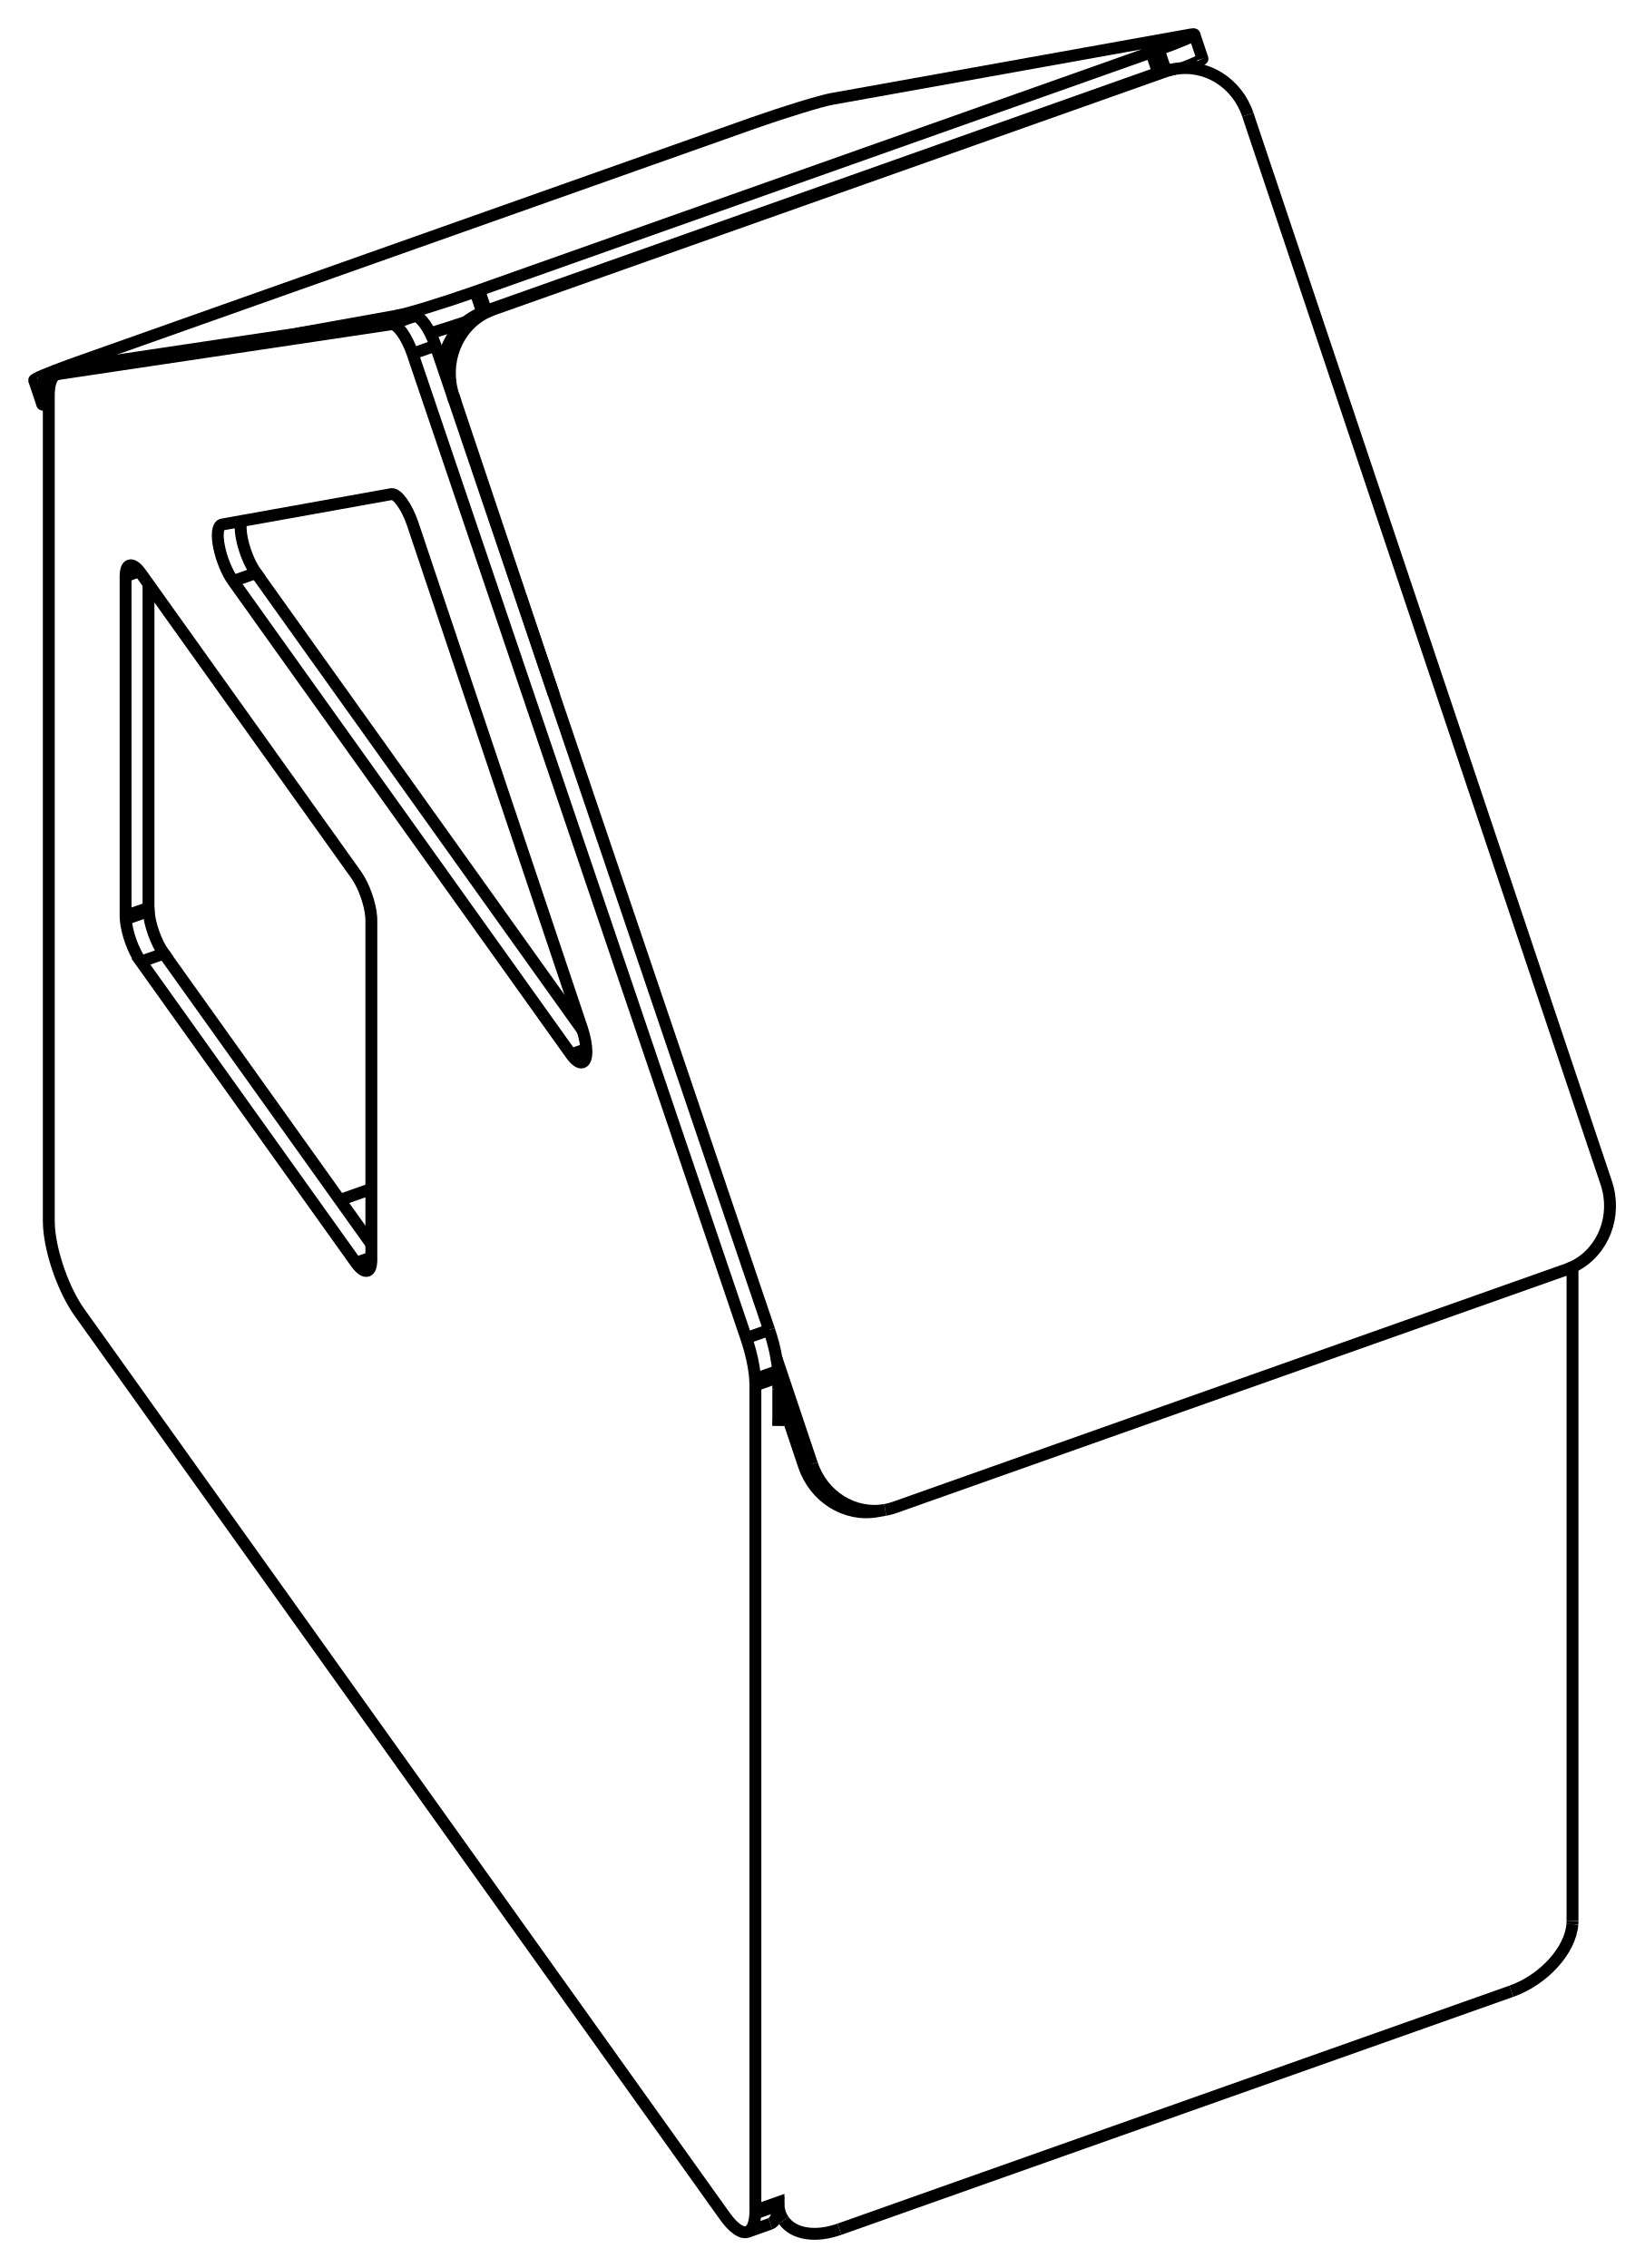
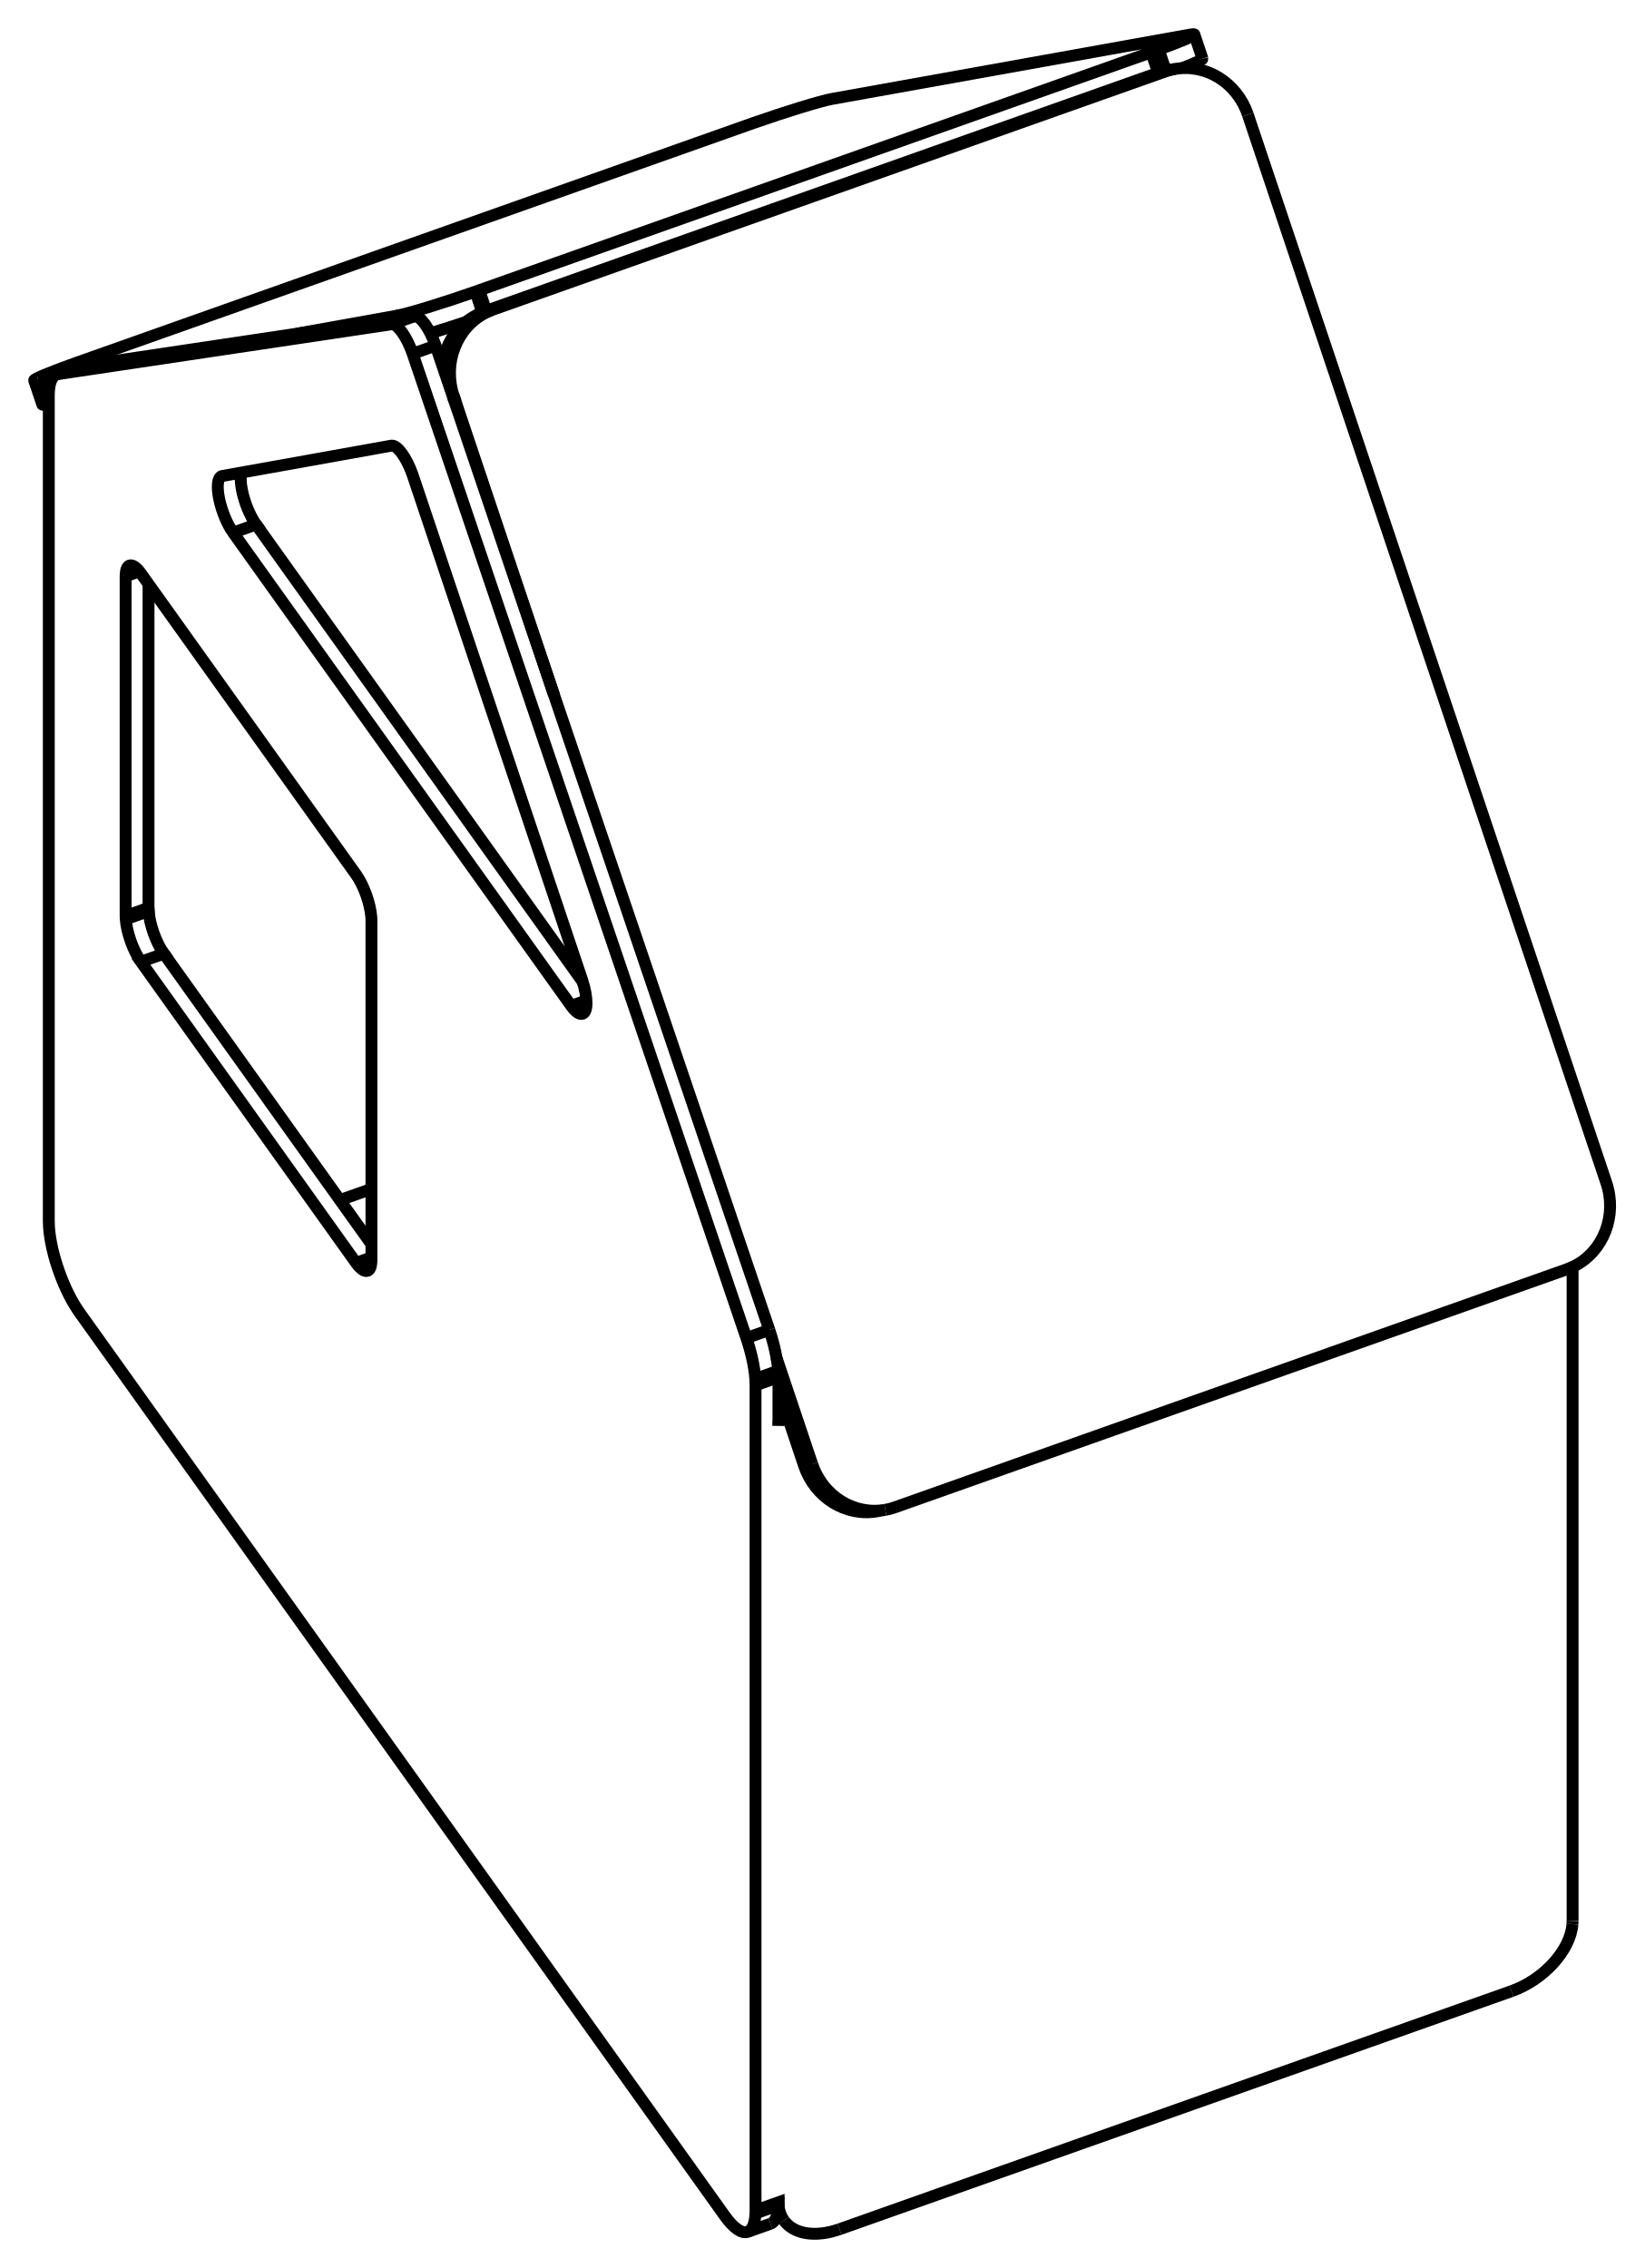
- <svg xmlns="http://www.w3.org/2000/svg" version="1.1" viewBox="-23.709 -26.392 48.088 66.342" fill="none" stroke="black" stroke-width="0.6%" vector-effect="non-scaling-stroke">
-   <path d="M -22.361 -14.563 L -22.282 -14.577" />
-   <path d="M -22.166 -15.351 L -22.599 -15.273" />
-   <path d="M -22.471 -14.56 A 2 0.099 161.454 0 0 -22.361 -14.563 L -22.599 -15.273" />
-   <path d="M -11.123 -16.644 A 2 0.099 161.454 0 0 -10.09 -16.973 L -10.064 -16.992 L -10.038 -17.011 L -10.012 -17.03 L -9.985 -17.048 L -9.959 -17.065 L -9.932 -17.083 L -9.906 -17.1 L -9.879 -17.116 L -9.852 -17.132 L -9.825 -17.147 L -9.798 -17.163 L -9.771 -17.177 L -9.744 -17.191 L -9.716 -17.205 L -9.51 -17.242 A 2 1.893 259.825 0 0 -10.442 -14.81 L -10.47 -14.805 L -10.972 -16.284 A 1 0.319 70.497 0 0 -11.587 -17.145 L -12.088 -17.07 L -12.116 -17.155 L -15.049 -16.628 L -21.348 -15.688 L -22.018 -15.45 A 2 0.638 70.497 0 0 -22.051 -15.442 A 2 0.638 70.497 0 0 -22.28 -14.902 L -22.282 -14.815 L -22.282 9.321 L -22.275 9.509 A 2 0.638 70.497 0 0 -21.384 11.999 L -2.515 38.427 A 2 0.638 70.497 0 0 -1.847 38.893 A 2 0.638 70.497 0 0 -1.618 38.353 L -1.616 38.266 L -1.616 14.13 L -1.623 13.943 A 2 0.638 70.497 0 0 -1.883 12.748 L -11.642 -16.046 A 1 0.319 70.497 0 0 -12.257 -16.908 L -22.018 -15.45" />
-   <path d="M 10.866 -24.398 A 2 0.099 161.454 0 0 11.46 -24.675" />
-   <path d="M -21.348 -15.688 A 2 0.638 70.497 0 0 -21.381 -15.679" />
-   <path d="M -12.116 -17.155 A 2 0.099 161.454 0 0 -9.807 -17.861 L -9.694 -17.901 L 9.961 -24.863 L 10.18 -24.941 A 2 0.099 161.454 0 0 11.222 -25.385 A 2 0.099 161.454 0 0 11.112 -25.382 L 0.629 -23.5 A 2 0.099 161.454 0 0 -1.68 -22.793 L -1.793 -22.753 L -21.448 -15.792 L -21.667 -15.713 A 2 0.099 161.454 0 0 -22.709 -15.27 A 2 0.099 161.454 0 0 -22.599 -15.273" />
-   <path d="M -0.946 15.313 L -0.946 14.248 L -0.197 16.481 A 2 1.893 259.825 0 0 1.943 17.816" />
-   <path d="M -0.948 38.115 L -0.946 38.029 L -1.616 38.266" />
-   <path d="M -1.177 38.656 A 2 0.638 70.497 0 0 -0.948 38.115 L -1.618 38.353" />
-   <path d="M -18.917 1.501 L -12.848 10.001" />
-   <path d="M -19.362 0.256 A 1 0.319 70.497 0 0 -18.917 1.501 L -19.587 1.738 L -13.297 10.548 A 1 0.319 70.497 0 0 -12.963 10.78 A 1 0.319 70.497 0 0 -12.849 10.51 L -12.848 10.467 L -12.848 0.529 L -12.851 0.435 A 1 0.319 70.497 0 0 -13.297 -0.81 L -19.587 -9.62 A 1 0.319 70.497 0 0 -19.921 -9.852 A 1 0.319 70.497 0 0 -20.035 -9.582 L -20.036 -9.539 L -20.036 0.399 L -20.032 0.493 A 1 0.319 70.497 0 0 -19.587 1.738" />
-   <path d="M -19.366 0.162 L -19.362 0.256 L -20.032 0.493" />
-   <path d="M -19.366 -9.31 L -19.366 0.162 L -20.036 0.399" />
-   <path d="M -16.221 -9.631 L -6.668 3.749" />
-   <path d="M -16.651 -11.15 A 1 0.319 70.497 0 0 -16.221 -9.631 L -16.891 -9.394 A 1 0.319 250.497 0 1 -17.225 -11.046 A 1 0.319 250.497 0 1 -17.219 -11.048 L -12.257 -11.939 A 1 0.319 250.497 0 1 -11.642 -11.077 L -6.68 3.713 A 1 0.319 250.497 0 1 -6.673 4.683 A 1 0.319 250.497 0 1 -7.007 4.45 L -16.891 -9.394" />
-   <path d="M -9.603 -17.253 L -9.611 -17.249 L -9.619 -17.246 L -9.627 -17.243 L -9.635 -17.239 L -9.643 -17.236 L -9.652 -17.232 L -9.66 -17.229 L -9.668 -17.226 L -9.676 -17.222 L -9.684 -17.219 L -9.692 -17.215 L -9.7 -17.212 L -9.708 -17.209 L -9.716 -17.205" />
-   <path d="M -9.603 -17.253 L -9.807 -17.861" />
-   <path d="M -10.09 -16.973 A 2 1.893 259.825 0 0 -10.774 -15.699" />
-   <path d="M 10.386 -24.325 L 10.39 -24.326 L 10.394 -24.327 L 10.397 -24.327 L 10.401 -24.328 L 10.404 -24.329 L 10.408 -24.33 L 10.412 -24.33 L 10.415 -24.331 L 10.419 -24.332 L 10.423 -24.332 L 10.426 -24.333 L 10.43 -24.334 L 10.433 -24.334 L 10.437 -24.335" />
-   <path d="M 10.386 -24.325 L 10.18 -24.941" />
-   <path d="M -11.587 -17.145 L -12.257 -16.908" />
-   <path d="M -12.088 -17.07 L -15.049 -16.628" />
-   <path d="M -9.603 -17.253 L -9.492 -17.3 L -9.291 -17.337 L -9.51 -17.242" />
-   <path d="M -9.492 -17.3 L -9.694 -17.901" />
-   <path d="M -9.492 -17.3 L 10.162 -24.262 L 10.364 -24.298 L -9.291 -17.337" />
-   <path d="M 10.162 -24.262 L 9.961 -24.863" />
-   <path d="M 10.162 -24.262 L 10.273 -24.297 L 10.478 -24.334 L 10.364 -24.298" />
-   <path d="M 10.273 -24.297 L 10.281 -24.3 L 10.289 -24.302 L 10.297 -24.304 L 10.305 -24.306 L 10.314 -24.308 L 10.322 -24.31 L 10.33 -24.312 L 10.338 -24.314 L 10.346 -24.316 L 10.354 -24.318 L 10.362 -24.32 L 10.37 -24.322 L 10.378 -24.323 L 10.386 -24.325" />
-   <path d="M -10.972 -16.284 L -11.642 -16.046" />
-   <path d="M -1.213 12.511 L -1.883 12.748" />
-   <path d="M -1.213 12.511 L -7.51 -6.071 L -10.442 -14.81" />
-   <path d="M -7.51 -6.071 L -10.47 -14.805" />
-   <path d="M -0.946 13.893 L -1.616 14.13" />
-   <path d="M -0.946 14.248 L -0.946 13.893 L -0.953 13.705 L -1.623 13.943" />
-   <path d="M -0.943 15.222 L -0.946 15.313" />
-   <path d="M -0.797 14.692 A 2 1.268 324.474 0 0 -0.943 15.222" />
-   <path d="M 22.282 29.802 L 22.282 10.667" />
-   <path d="M 22.279 29.892 L 22.282 29.802" />
-   <path d="M 20.495 31.854 A 2 1.268 324.474 0 0 22.279 29.892" />
-   <path d="M 0.841 38.816 L 20.495 31.854" />
-   <path d="M -0.932 38.202 A 2 1.268 324.474 0 0 -0.787 38.558 L -0.967 38.306" />
-   <path d="M -0.787 38.558 A 2 1.268 324.474 0 0 0.841 38.816" />
-   <path d="M -0.946 38.029 L -0.932 38.202" />
-   <path d="M -0.946 15.217 L -0.943 15.222" />
-   <path d="M -0.951 38.175 L -0.932 38.202" />
-   <path d="M -13.769 8.711 L -12.848 8.384" />
-   <path d="M -19.634 -9.682 L -20.036 -9.539" />
-   <path d="M -19.662 -9.715 L -20.035 -9.582" />
-   <path d="M -6.561 4.292 L -7.007 4.45" />
-   <path d="M 0.041 16.438 L -1 13.336 A 2 0.638 70.497 0 0 -1.213 12.511" />
-   <path d="M -0.953 13.705 A 2 0.638 70.497 0 0 -1 13.336" />
-   <path d="M 12.786 -23.037 A 2 1.893 259.825 0 0 10.646 -24.373 L 10.437 -24.335" />
-   <path d="M 10.646 -24.373 A 2 1.893 259.825 0 0 10.478 -24.334" />
-   <path d="M 0.041 16.438 A 2 1.893 259.825 0 0 2.181 17.774 L 1.943 17.816" />
-   <path d="M 2.181 17.774 A 2 1.893 259.825 0 0 2.35 17.735 L 2.463 17.699 L 22.118 10.737 L 22.337 10.643 A 2 1.893 259.825 0 0 23.27 8.211 L 12.786 -23.037" />
-   <path d="M -12.848 10.389 L -13.297 10.548" />
-   <path d="M -0.197 16.481 L 0.041 16.438" />
-   <path d="M -22.051 -15.442 L -21.381 -15.679" />
-   <path d="M -22.709 -15.27 L -22.471 -14.56" />
-   <path d="M 11.222 -25.385 L 11.46 -24.675" />
-   <path d="M -1.847 38.893 L -1.177 38.656" />
+ <svg xmlns="http://www.w3.org/2000/svg" version="1.1" viewBox="-23.711 -26.393 48.092 66.344" fill="none" stroke="black" stroke-width="0.6%" vector-effect="non-scaling-stroke">
+   <path d="M -22.363 -14.561 L -22.284 -14.575" />
+   <path d="M -22.167 -15.349 L -22.601 -15.271" />
+   <path d="M -22.472 -14.558 A 2 0.099 161.45 0 0 -22.363 -14.561 L -22.601 -15.271" />
+   <path d="M -11.123 -16.644 A 2 0.099 161.45 0 0 -10.09 -16.973 L -10.064 -16.992 L -10.037 -17.011 L -10.011 -17.03 L -9.985 -17.048 L -9.958 -17.066 L -9.932 -17.083 L -9.905 -17.1 L -9.878 -17.116 L -9.851 -17.132 L -9.824 -17.148 L -9.797 -17.163 L -9.77 -17.177 L -9.743 -17.192 L -9.716 -17.205 L -9.509 -17.243 A 2 1.893 259.817 0 0 -10.441 -14.81 L -10.47 -14.805 L -10.971 -16.284 A 1 0.319 70.493 0 0 -11.586 -17.145 L -12.087 -17.07 L -12.116 -17.155 L -15.049 -16.628 L -21.35 -15.686 L -22.02 -15.449 A 2 0.638 70.493 0 0 -22.053 -15.44 A 2 0.638 70.493 0 0 -22.282 -14.9 L -22.284 -14.813 L -22.284 9.324 L -22.277 9.512 A 2 0.638 70.493 0 0 -21.385 12.002 L -2.512 38.428 A 2 0.638 70.493 0 0 -1.844 38.893 A 2 0.638 70.493 0 0 -1.615 38.353 L -1.613 38.266 L -1.613 14.13 L -1.62 13.942 A 2 0.638 70.493 0 0 -1.88 12.748 L -11.641 -16.046 A 1 0.319 70.493 0 0 -12.256 -16.908 L -22.02 -15.449" />
+   <path d="M 10.865 -24.4 A 2 0.099 161.45 0 0 11.459 -24.676" />
+   <path d="M -21.35 -15.686 A 2 0.638 70.493 0 0 -21.383 -15.677" />
+   <path d="M -12.116 -17.155 A 2 0.099 161.45 0 0 -9.807 -17.862 L -9.694 -17.902 L 9.96 -24.864 L 10.179 -24.943 A 2 0.099 161.45 0 0 11.221 -25.386 A 2 0.099 161.45 0 0 11.111 -25.383 L 0.626 -23.5 A 2 0.099 161.45 0 0 -1.683 -22.792 L -1.796 -22.752 L -21.45 -15.79 L -21.669 -15.711 A 2 0.099 161.45 0 0 -22.711 -15.268 A 2 0.099 161.45 0 0 -22.601 -15.271" />
+   <path d="M -0.943 15.312 L -0.943 14.247 L -0.194 16.48 A 2 1.893 259.817 0 0 1.946 17.815" />
+   <path d="M -0.945 38.116 L -0.943 38.029 L -1.613 38.266" />
+   <path d="M -1.174 38.656 A 2 0.638 70.493 0 0 -0.945 38.116 L -1.615 38.353" />
+   <path d="M -18.918 1.503 L -12.847 10.003" />
+   <path d="M -19.363 0.258 A 1 0.319 70.493 0 0 -18.918 1.503 L -19.588 1.74 L -13.297 10.549 A 1 0.319 70.493 0 0 -12.963 10.782 A 1 0.319 70.493 0 0 -12.848 10.512 L -12.847 10.468 L -12.847 0.53 L -12.851 0.436 A 1 0.319 70.493 0 0 -13.297 -0.81 L -19.588 -9.618 A 1 0.319 70.493 0 0 -19.922 -9.851 A 1 0.319 70.493 0 0 -20.036 -9.581 L -20.037 -9.537 L -20.037 0.401 L -20.033 0.495 A 1 0.319 70.493 0 0 -19.588 1.74" />
+   <path d="M -19.367 0.164 L -19.363 0.258 L -20.033 0.495" />
+   <path d="M -19.367 -9.309 L -19.367 0.164 L -20.037 0.401" />
+   <path d="M -16.221 -11.05 L -6.666 2.329" />
+   <path d="M -16.651 -12.569 A 1 0.319 70.493 0 0 -16.221 -11.05 L -16.892 -10.812 A 1 0.319 250.493 0 1 -17.225 -12.465 A 1 0.319 250.493 0 1 -17.219 -12.467 L -12.256 -13.358 A 1 0.319 250.493 0 1 -11.641 -12.497 L -6.678 2.293 A 1 0.319 250.493 0 1 -6.672 3.262 A 1 0.319 250.493 0 1 -7.006 3.03 L -16.892 -10.812" />
+   <path d="M -9.603 -17.253 L -9.611 -17.25 L -9.619 -17.246 L -9.627 -17.243 L -9.635 -17.24 L -9.643 -17.236 L -9.651 -17.233 L -9.659 -17.229 L -9.667 -17.226 L -9.675 -17.222 L -9.683 -17.219 L -9.691 -17.216 L -9.7 -17.212 L -9.708 -17.209 L -9.716 -17.205" />
+   <path d="M -9.603 -17.253 L -9.807 -17.862" />
+   <path d="M -10.09 -16.973 A 2 1.893 259.817 0 0 -10.773 -15.7" />
+   <path d="M 10.386 -24.327 L 10.389 -24.327 L 10.393 -24.328 L 10.397 -24.329 L 10.4 -24.33 L 10.404 -24.33 L 10.407 -24.331 L 10.411 -24.332 L 10.415 -24.333 L 10.418 -24.333 L 10.422 -24.334 L 10.425 -24.335 L 10.429 -24.335 L 10.433 -24.336 L 10.436 -24.337" />
+   <path d="M 10.386 -24.327 L 10.179 -24.943" />
+   <path d="M -11.586 -17.145 L -12.256 -16.908" />
+   <path d="M -12.087 -17.07 L -15.049 -16.628" />
+   <path d="M -9.603 -17.253 L -9.492 -17.301 L -9.29 -17.337 L -9.509 -17.243" />
+   <path d="M -9.492 -17.301 L -9.694 -17.902" />
+   <path d="M -9.492 -17.301 L 10.162 -24.263 L 10.364 -24.299 L -9.29 -17.337" />
+   <path d="M 10.162 -24.263 L 9.96 -24.864" />
+   <path d="M 10.162 -24.263 L 10.273 -24.299 L 10.477 -24.335 L 10.364 -24.299" />
+   <path d="M 10.273 -24.299 L 10.281 -24.301 L 10.289 -24.303 L 10.297 -24.305 L 10.305 -24.307 L 10.313 -24.31 L 10.321 -24.312 L 10.329 -24.314 L 10.337 -24.316 L 10.345 -24.318 L 10.353 -24.319 L 10.361 -24.321 L 10.37 -24.323 L 10.378 -24.325 L 10.386 -24.327" />
+   <path d="M -10.971 -16.284 L -11.641 -16.046" />
+   <path d="M -1.21 12.51 L -1.88 12.748" />
+   <path d="M -1.21 12.51 L -7.509 -6.071 L -10.441 -14.81" />
+   <path d="M -7.509 -6.071 L -10.47 -14.805" />
+   <path d="M -0.943 13.892 L -1.613 14.13" />
+   <path d="M -0.943 14.247 L -0.943 13.892 L -0.95 13.704 L -1.62 13.942" />
+   <path d="M -0.94 15.222 L -0.943 15.312" />
+   <path d="M -0.794 14.691 A 2 1.268 324.466 0 0 -0.94 15.222" />
+   <path d="M 22.284 29.8 L 22.284 10.665" />
+   <path d="M 22.28 29.891 L 22.284 29.8" />
+   <path d="M 20.497 31.853 A 2 1.268 324.466 0 0 22.28 29.891" />
+   <path d="M 0.843 38.816 L 20.497 31.853" />
+   <path d="M -0.929 38.202 A 2 1.268 324.466 0 0 -0.784 38.558 L -0.965 38.306" />
+   <path d="M -0.784 38.558 A 2 1.268 324.466 0 0 0.843 38.816" />
+   <path d="M -0.943 38.029 L -0.929 38.202" />
+   <path d="M -0.943 15.217 L -0.94 15.222" />
+   <path d="M -0.949 38.175 L -0.929 38.202" />
+   <path d="M -13.769 8.712 L -12.847 8.386" />
+   <path d="M -19.635 -9.68 L -20.037 -9.537" />
+   <path d="M -19.663 -9.713 L -20.036 -9.581" />
+   <path d="M -6.559 2.871 L -7.006 3.03" />
+   <path d="M 0.044 16.437 L -0.997 13.335 A 2 0.638 70.493 0 0 -1.21 12.51" />
+   <path d="M -0.95 13.704 A 2 0.638 70.493 0 0 -0.997 13.335" />
+   <path d="M 12.786 -23.039 A 2 1.893 259.817 0 0 10.645 -24.374 L 10.436 -24.337" />
+   <path d="M 10.645 -24.374 A 2 1.893 259.817 0 0 10.477 -24.335" />
+   <path d="M 0.044 16.437 A 2 1.893 259.817 0 0 2.184 17.772 L 1.946 17.815" />
+   <path d="M 2.184 17.772 A 2 1.893 259.817 0 0 2.353 17.734 L 2.466 17.698 L 22.12 10.735 L 22.339 10.641 A 2 1.893 259.817 0 0 23.271 8.208 L 12.786 -23.039" />
+   <path d="M -12.847 10.39 L -13.297 10.549" />
+   <path d="M -0.194 16.48 L 0.044 16.437" />
+   <path d="M -22.053 -15.44 L -21.383 -15.677" />
+   <path d="M -22.711 -15.268 L -22.472 -14.558" />
+   <path d="M 11.221 -25.386 L 11.459 -24.676" />
+   <path d="M -1.844 38.893 L -1.174 38.656" />
</svg>
